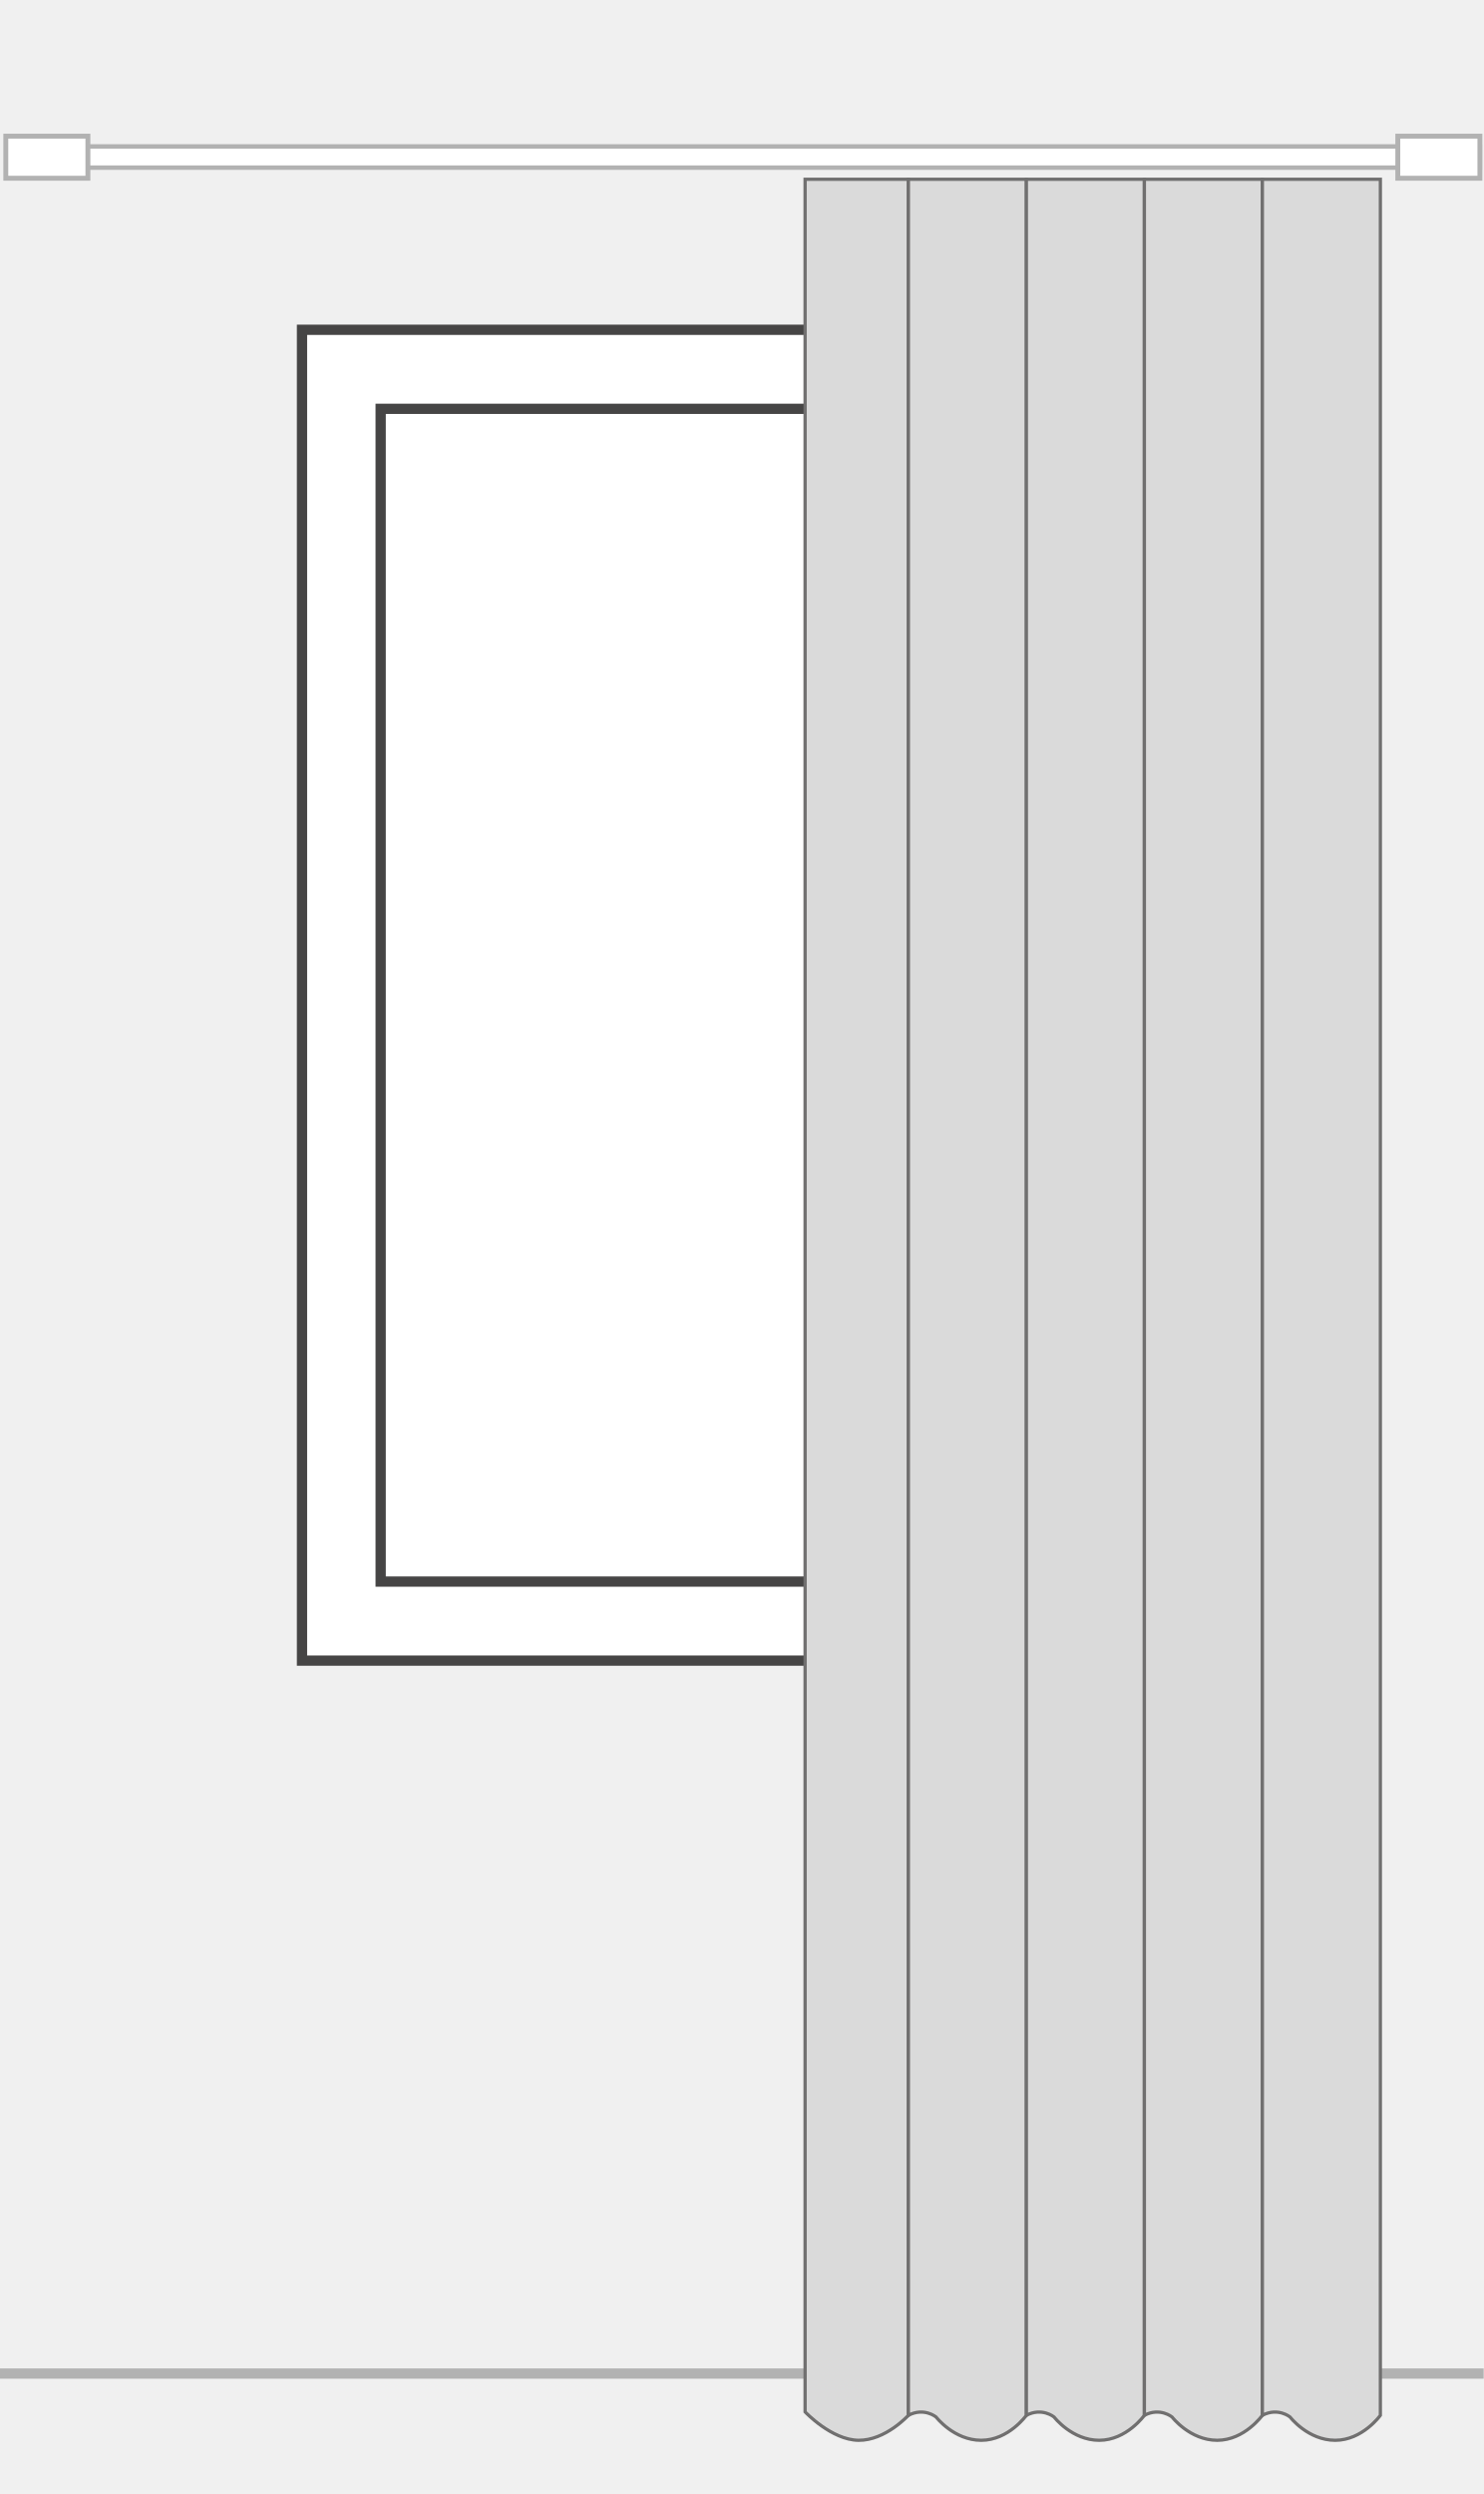
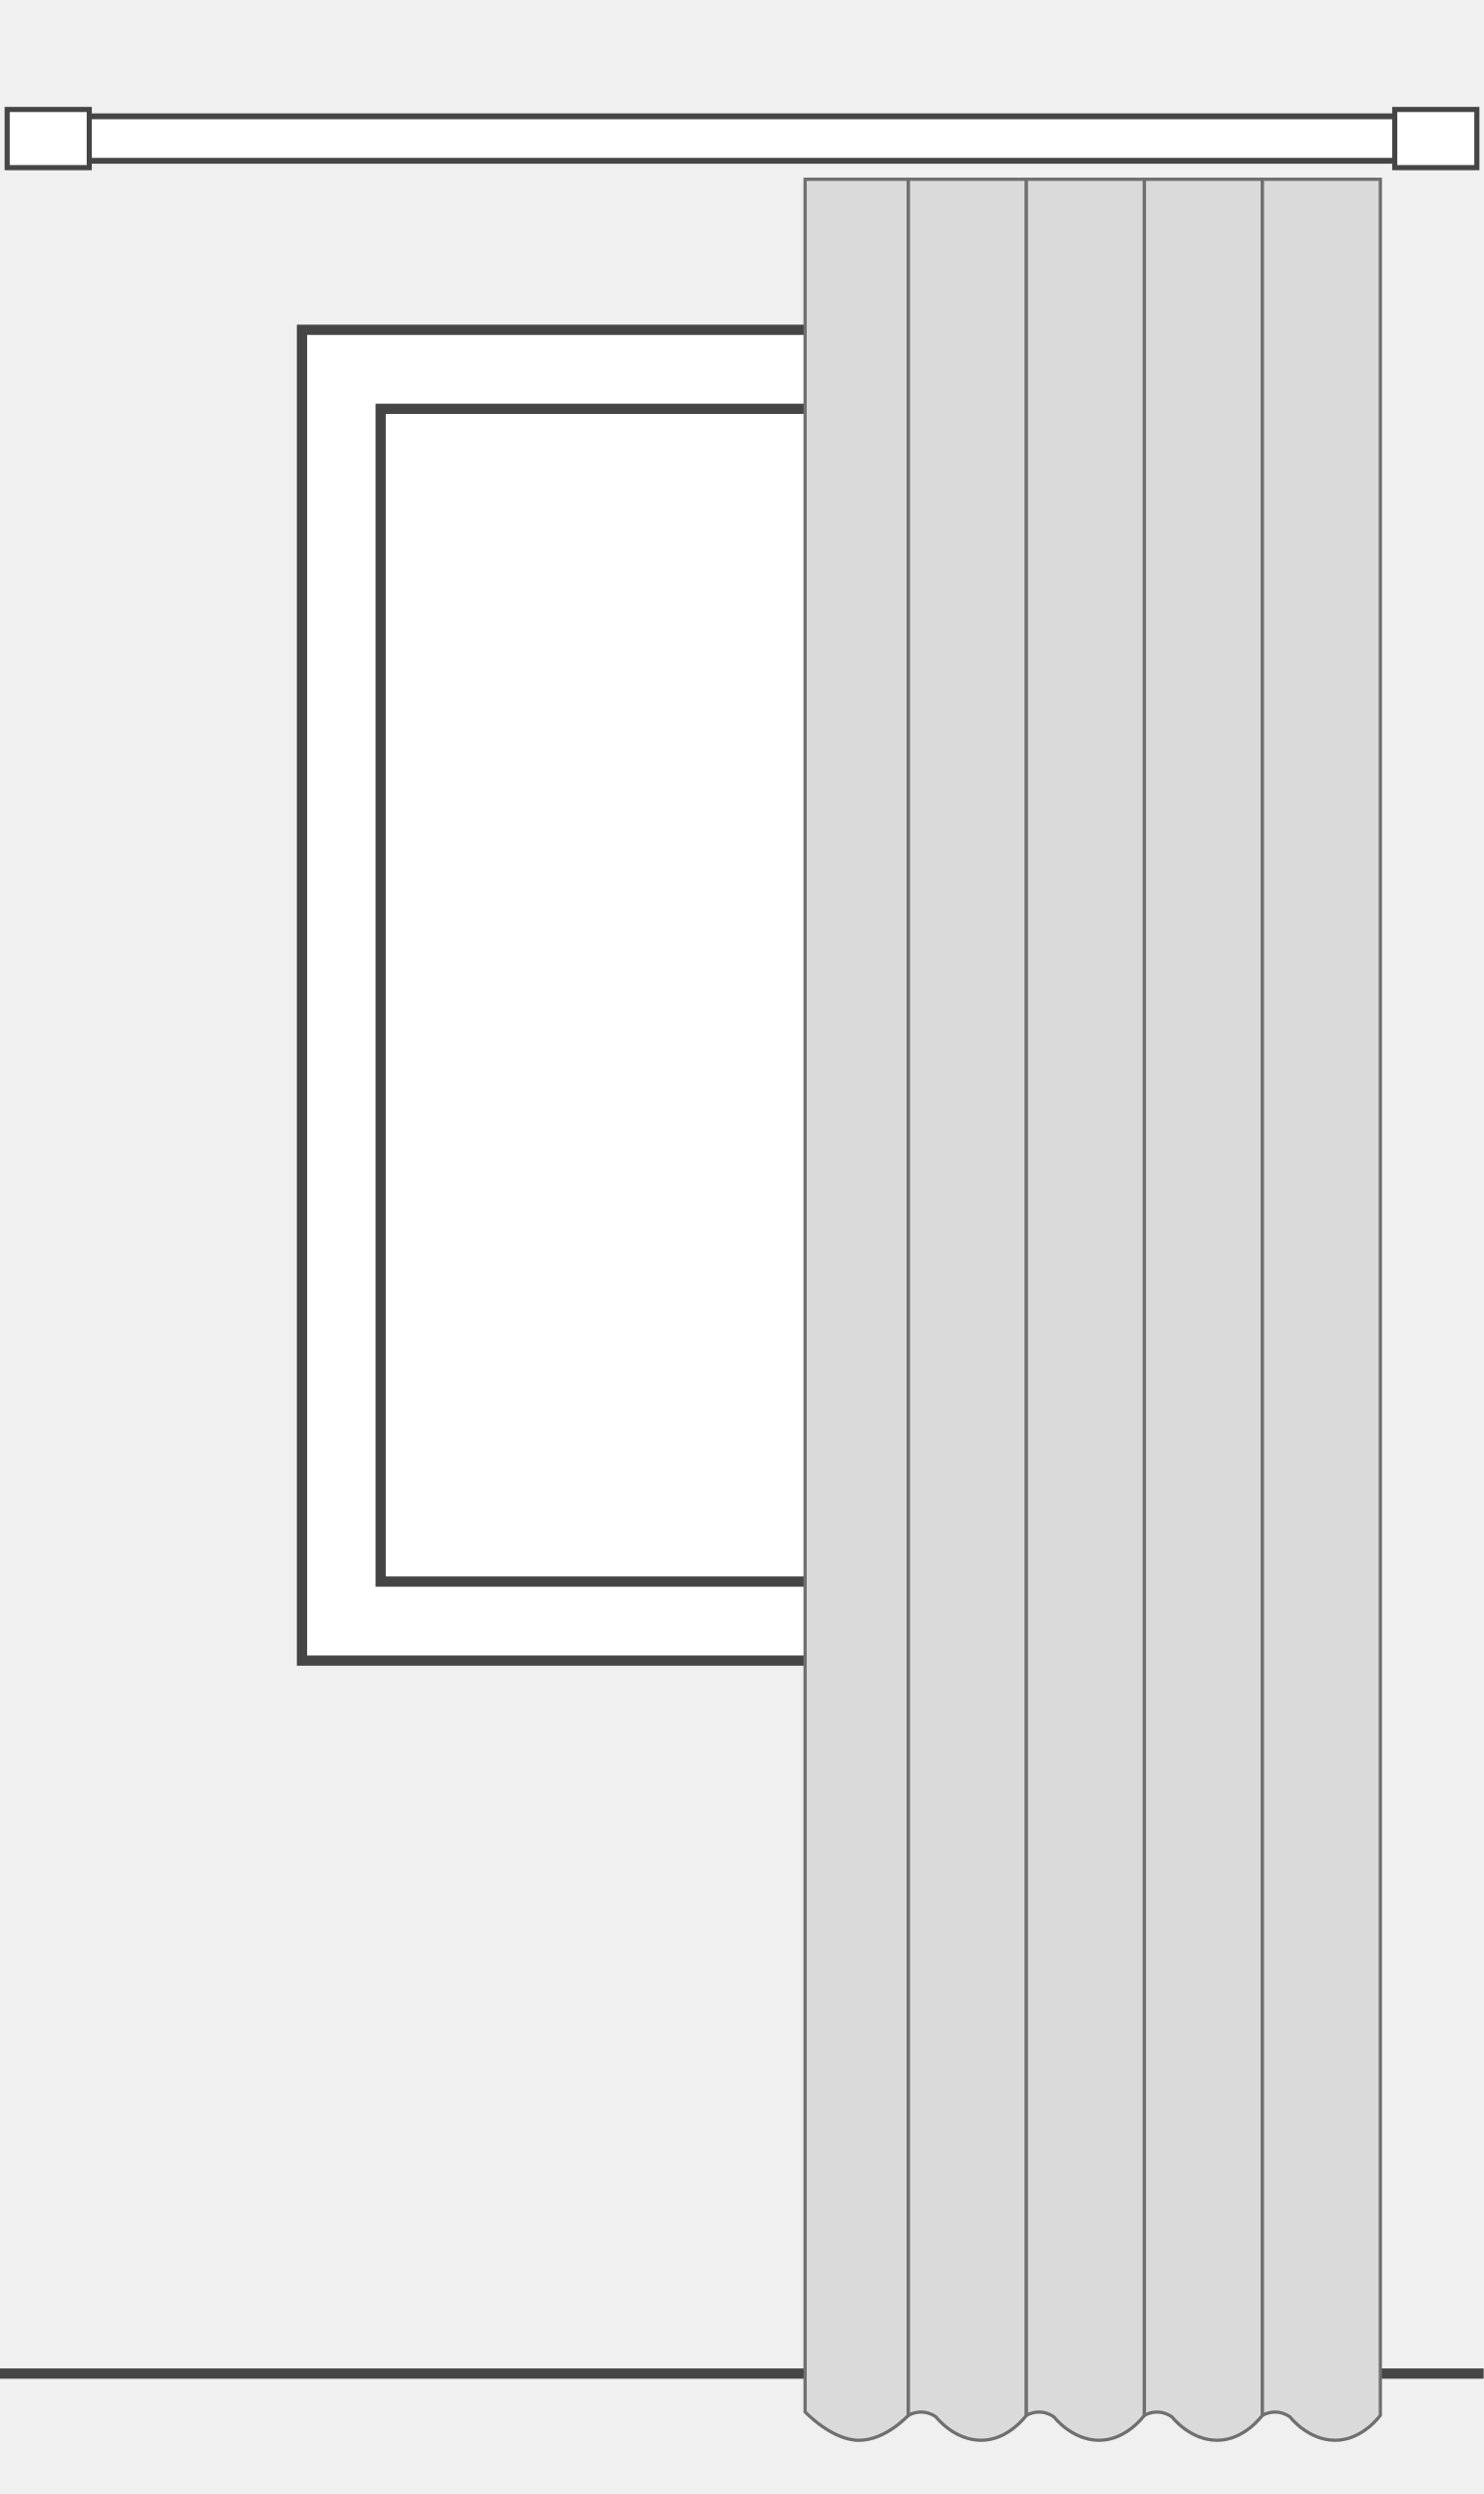
<svg xmlns="http://www.w3.org/2000/svg" version="1.1" id="Layer_1" x="0px" y="0px" width="433.9px" height="729px" viewBox="0 0 433.9 729" enable-background="new 0 0 433.9 729" xml:space="preserve">
  <g>
    <rect x="88.3" y="96.4" fill="#FFFFFF" stroke="#464545" stroke-width="3" width="280.2" height="389" />
    <rect x="111.3" y="119.5" fill="none" stroke="#464545" stroke-width="3" width="234" height="342.8" />
  </g>
-   <g>
-     <rect x="23.9" y="42.8" fill="#FFFFFF" stroke="#B2B2B2" stroke-width="1.291" stroke-miterlimit="10" width="408.8" height="6.2" />
-   </g>
-   <rect x="408.7" y="39.8" fill="#FFFFFF" stroke="#B2B2B2" stroke-width="1.432" stroke-miterlimit="10" width="24" height="12.3" />
-   <rect x="1.7" y="39.8" fill="#FFFFFF" stroke="#B2B2B2" stroke-width="1.432" stroke-miterlimit="10" width="24" height="12.3" />
-   <line fill="none" stroke="#B2B2B2" stroke-width="3" stroke-miterlimit="10" x1="433.8" y1="693.8" x2="0" y2="693.8" />
+   <line fill="#FFFFFF" stroke="#464545" stroke-width="3" x1="433.8" y1="693.8" x2="0" y2="693.8" />
  <g>
    <path fill="#DADADA" stroke="#706F6F" stroke-width="0.953" stroke-miterlimit="10" d="M235.4,705c0,0,7.7,8.2,15.6,8.3   c7.9,0.1,14.6-7.3,14.6-7.3V52.4c0,0-4.9,0-15.1,0c-10.2,0-15.1,0-15.1,0V705z" />
    <path fill="#DADADA" stroke="#706F6F" stroke-width="0.953" stroke-miterlimit="10" d="M265.6,706c4.6-2.4,8.1,0.5,8.1,0.5   s5.2,6.8,13.2,6.8s13.2-7.3,13.2-7.3V52.4h-34.5V706z" />
    <path fill="#DADADA" stroke="#706F6F" stroke-width="0.953" stroke-miterlimit="10" d="M300.1,706c4.6-2.4,8.1,0.5,8.1,0.5   s5.2,6.8,13.2,6.8s13.2-7.3,13.2-7.3V52.4h-34.5V706z" />
    <path fill="#DADADA" stroke="#706F6F" stroke-width="0.953" stroke-miterlimit="10" d="M334.6,706c4.6-2.4,8.1,0.5,8.1,0.5   s5.2,6.8,13.2,6.8s13.2-7.3,13.2-7.3V52.4h-34.5V706z" />
    <path fill="#DADADA" stroke="#706F6F" stroke-width="0.953" stroke-miterlimit="10" d="M369.1,706c4.6-2.4,8.1,0.5,8.1,0.5   s5.2,6.8,13.2,6.8s13.2-7.3,13.2-7.3V52.4h-34.5V706z" />
  </g>
+   <g>
+     <rect x="23.9" y="34" fill="#FFFFFF" stroke="#464545" stroke-width="1.704" width="404.4" height="13" />
+   </g>
+   <rect x="407.8" y="32" fill="#FFFFFF" stroke="#464545" stroke-width="1.5" width="24" height="17" />
+   <rect x="2.1" y="32" fill="#FFFFFF" stroke="#464545" stroke-width="1.5" width="24" height="17" />
</svg>
